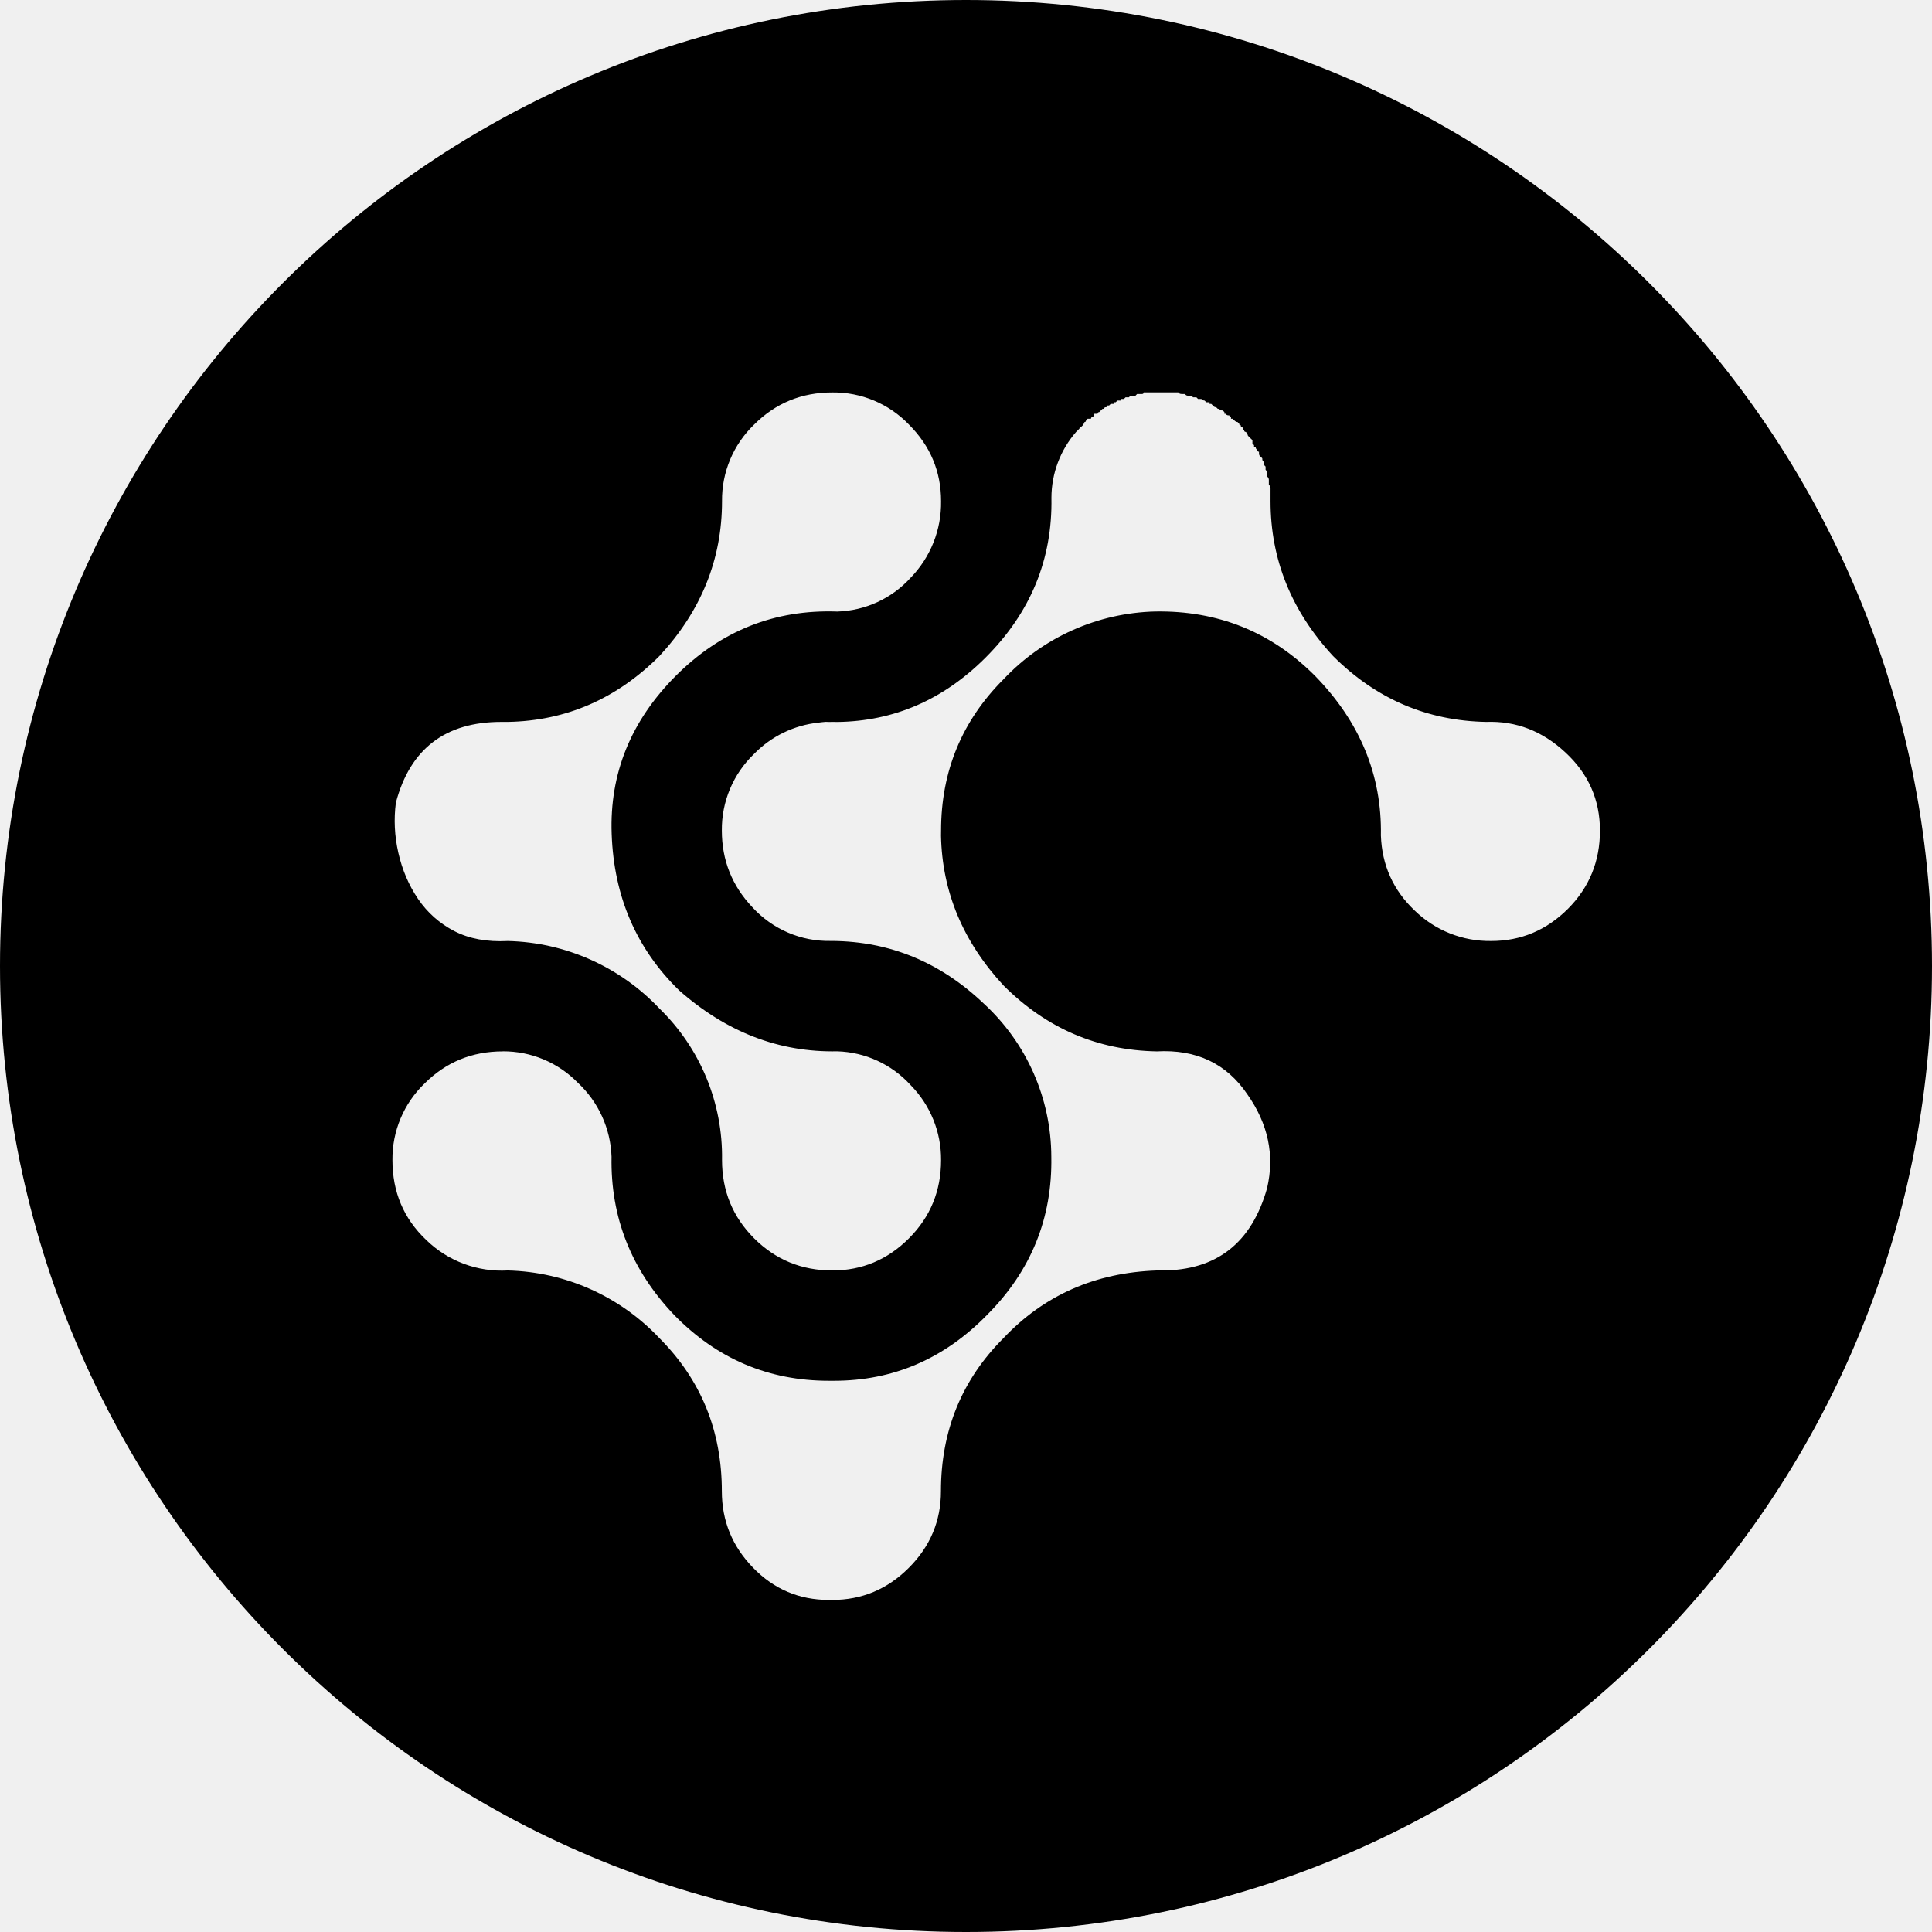
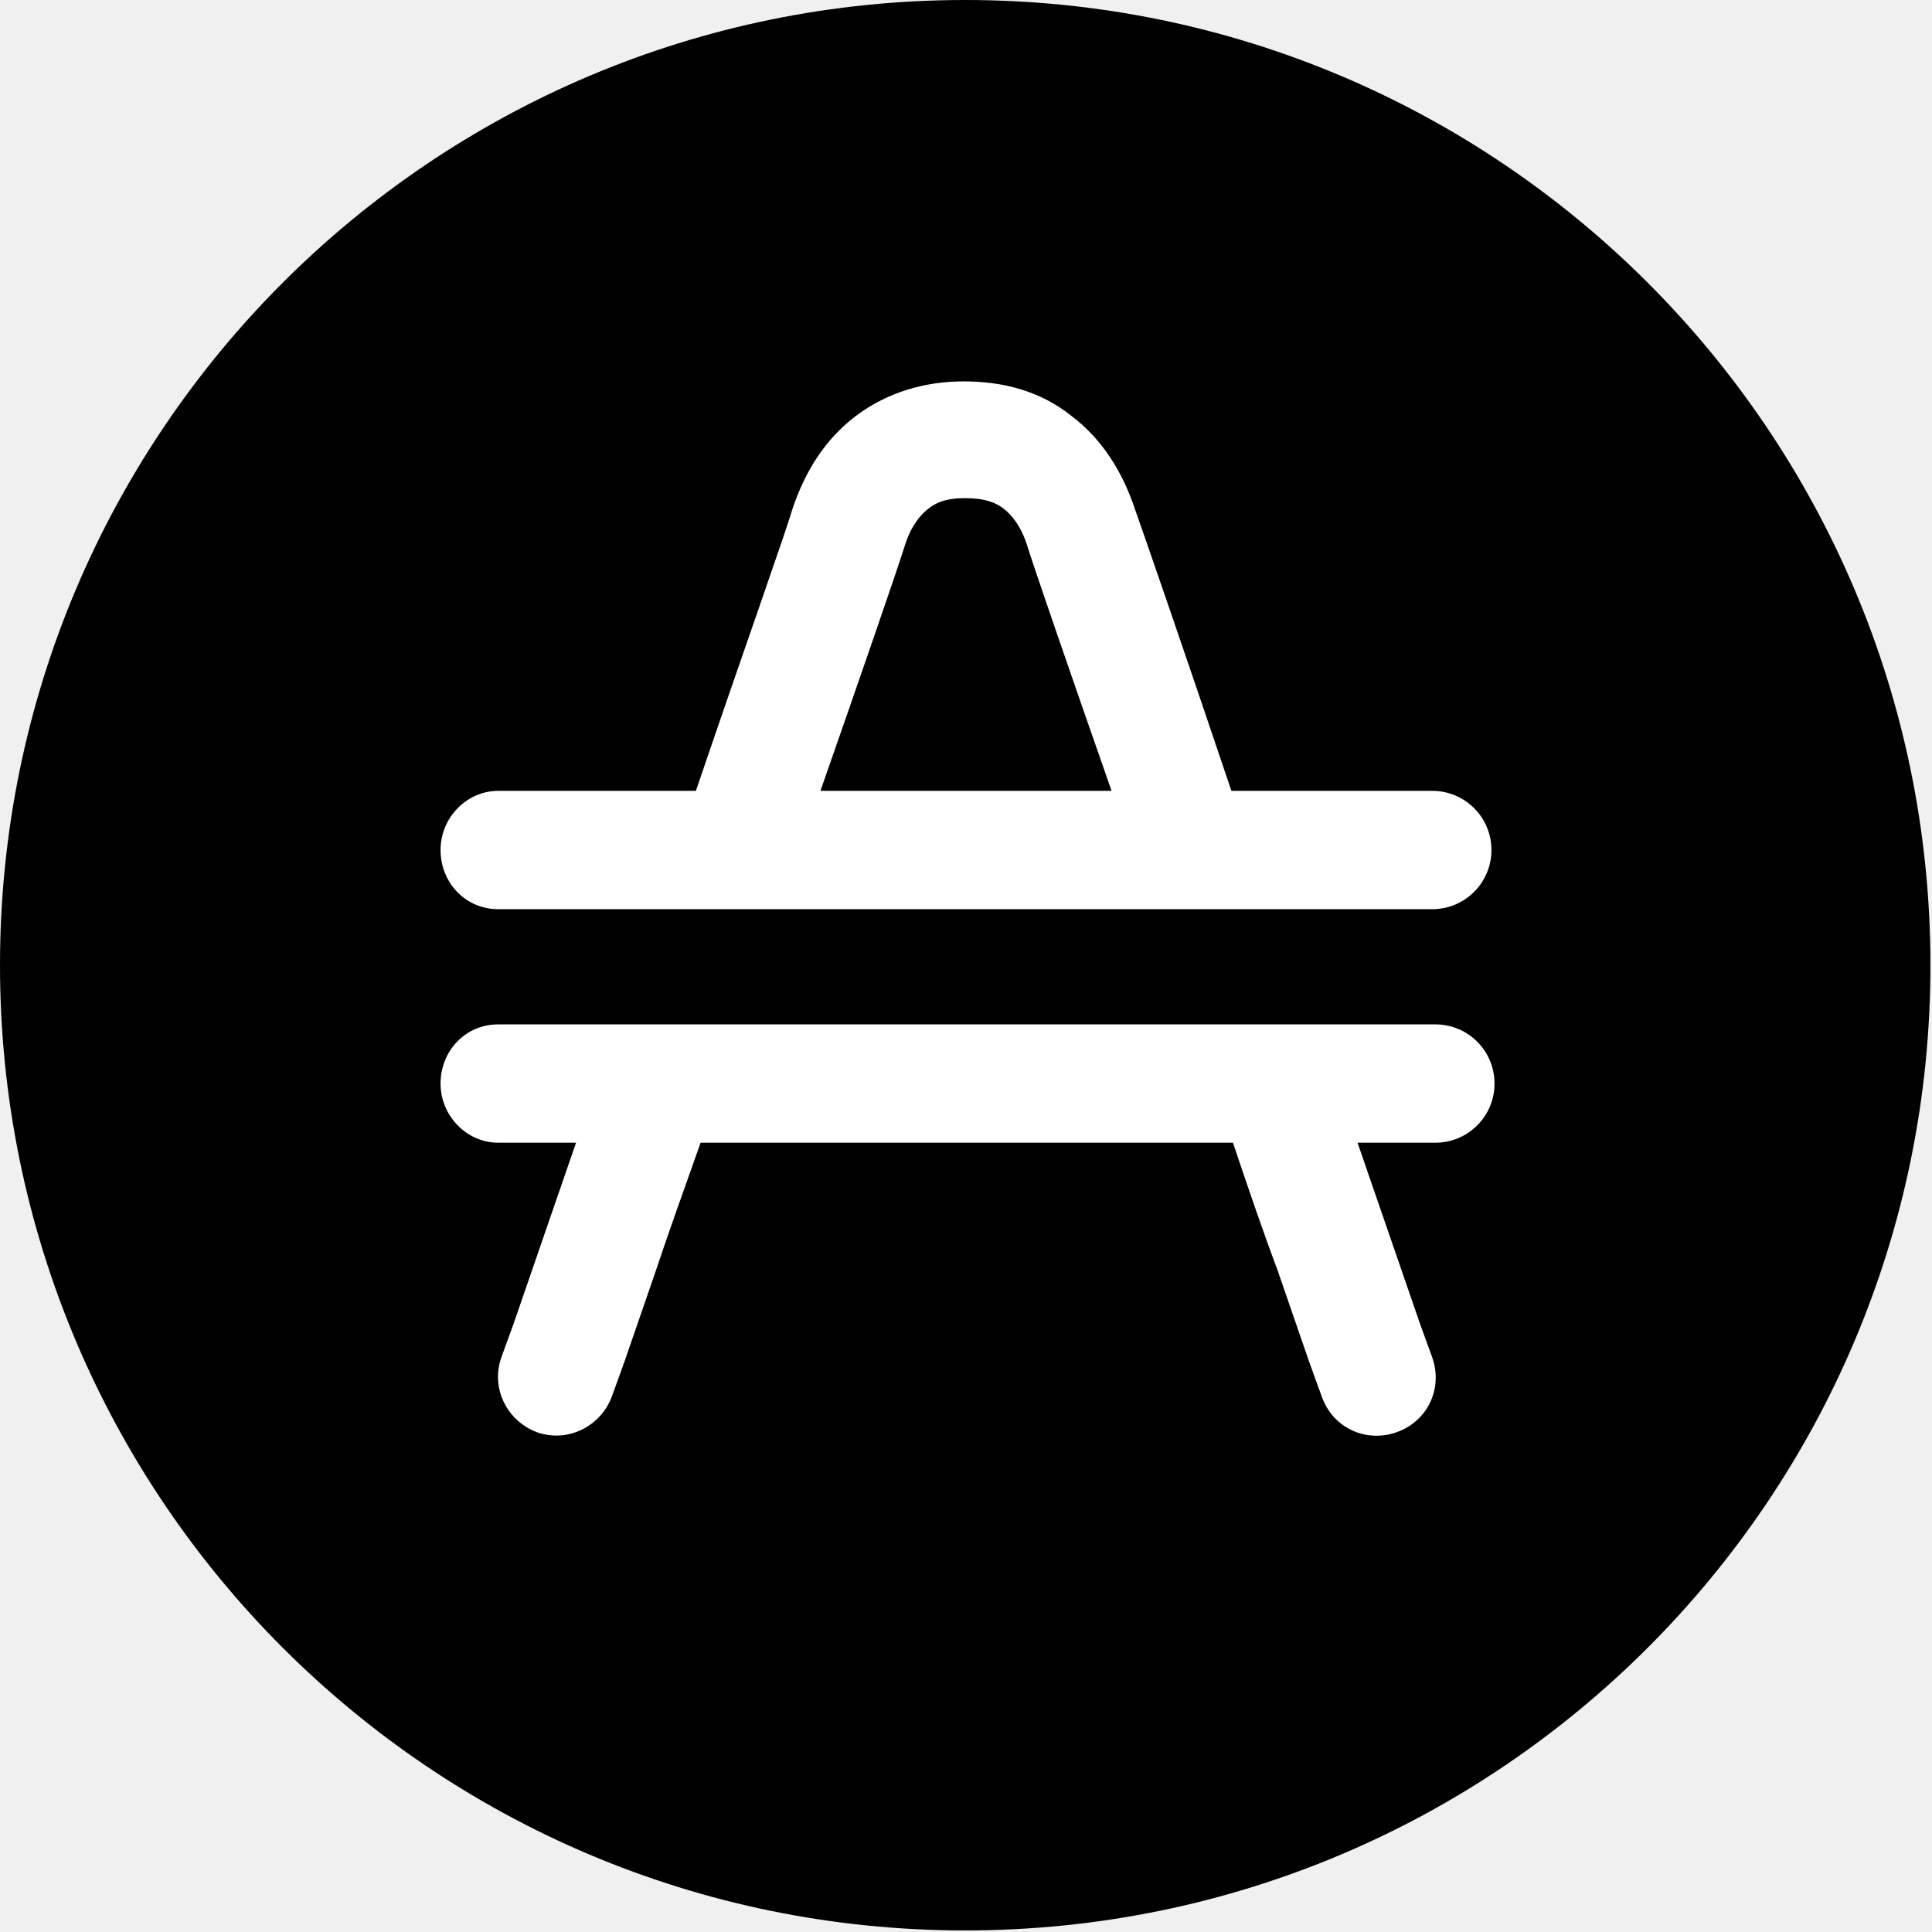
- <svg xmlns="http://www.w3.org/2000/svg" width="32" height="32">
-   <path fill-rule="evenodd" d="M16 32C7.163 32 0 24.837 0 16S7.163 0 16 0s16 7.163 16 16-7.163 16-16 16zM8.303 11.957c-.927 0-1.51.446-1.746 1.337-.036.273-.023.55.041.832.064.282.173.537.327.764.155.227.355.405.6.532.246.127.542.182.887.164a3.57 3.57 0 012.51 1.118 3.42 3.42 0 011.037 2.51c0 .51.177.942.532 1.297.355.354.787.532 1.296.532.49 0 .914-.178 1.268-.532.355-.355.532-.787.532-1.296a1.75 1.75 0 00-.504-1.242 1.71 1.71 0 00-1.214-.56c-.964.019-1.837-.318-2.62-1.009-.709-.69-1.082-1.555-1.118-2.592-.036-1 .318-1.873 1.064-2.62.746-.745 1.637-1.1 2.674-1.063a1.71 1.71 0 001.214-.56 1.78 1.78 0 00.504-1.268c0-.491-.177-.914-.532-1.269a1.732 1.732 0 00-1.268-.532c-.51 0-.941.177-1.296.532a1.732 1.732 0 00-.532 1.269c0 .964-.346 1.819-1.037 2.565-.71.709-1.546 1.073-2.51 1.091h-.109zm.025 5.457c-.51 0-.941.178-1.296.532a1.732 1.732 0 00-.532 1.269c0 .528.186.969.56 1.323a1.79 1.79 0 001.35.505 3.57 3.57 0 012.51 1.119c.69.691 1.036 1.537 1.036 2.537 0 .491.173.914.519 1.269.345.355.764.532 1.255.532h.054c.491 0 .914-.177 1.269-.532.355-.355.532-.778.532-1.269 0-1 .345-1.846 1.037-2.537.672-.71 1.518-1.083 2.537-1.119h.082c.909 0 1.49-.455 1.746-1.364.127-.546.018-1.064-.328-1.555-.345-.51-.846-.746-1.5-.71-.982-.018-1.828-.382-2.537-1.091-.671-.724-1.017-1.551-1.036-2.48l.001-.085c0-.983.346-1.82 1.037-2.51a3.57 3.57 0 012.51-1.12c1.037-.017 1.919.337 2.646 1.065.746.764 1.11 1.646 1.092 2.646.018.492.204.905.559 1.242a1.78 1.78 0 001.268.505c.492 0 .914-.178 1.27-.532.354-.355.531-.787.531-1.296 0-.51-.19-.942-.573-1.296-.382-.355-.818-.523-1.31-.505-.981-.018-1.827-.382-2.537-1.091-.69-.746-1.036-1.601-1.036-2.565v-.218c0-.019-.01-.037-.028-.055v-.082c0-.018-.009-.036-.027-.054V7.81l-.027-.028v-.054l-.014-.014c-.009-.009-.013-.022-.013-.04v-.028c-.019 0-.028-.018-.028-.055l-.027-.027-.014-.014c-.009-.009-.013-.022-.013-.04v-.028c-.018 0-.028-.009-.028-.027l-.013-.014c-.01-.009-.014-.022-.014-.04h-.027v-.028l-.027-.027V7.29l-.028-.027-.027-.027-.014-.014c-.009-.009-.013-.023-.013-.04l-.027-.028c-.019 0-.028-.01-.028-.027l-.013-.014c-.01-.01-.014-.023-.014-.041h-.027v-.027c-.019 0-.028-.01-.028-.027l-.027-.028c-.018 0-.036-.009-.054-.027l-.028-.027h-.027v-.028c-.018 0-.027-.009-.027-.027-.037 0-.055-.01-.055-.027h-.027v-.028l-.028-.027c-.036 0-.054-.009-.054-.027h-.027l-.028-.027c-.018 0-.031-.005-.04-.014a4.615 4.615 0 00-.014-.014l-.027-.027h-.028v-.027h-.054l-.028-.028c-.018 0-.036-.009-.054-.027h-.055l-.027-.027h-.055l-.027-.027h-.054c-.019 0-.032-.005-.041-.014l-.014-.014h-.054c-.019 0-.032-.004-.041-.013l-.014-.014h-.573c0 .018-.009.027-.027.027h-.082l-.027.028h-.082l-.027.027h-.055l-.027.027h-.055v.027h-.054l-.028.028h-.027v.027h-.055l-.027.027h-.027c0 .019-.01.028-.027.028-.019 0-.028.009-.028.027h-.027l-.027.027-.028.027c-.018 0-.027.01-.027.028h-.054v.027l-.028.027c-.018 0-.027.01-.027.028h-.055l-.027.027c0 .018-.009.027-.027.027v.028h-.027v.027l-.028.027c-.018 0-.027.01-.027.027l-.027.028-.028.027a1.666 1.666 0 00-.409 1.091c.018 1.019-.345 1.901-1.091 2.647-.7.699-1.518 1.054-2.457 1.066a2.055 2.055 0 00-.143 0l-.046-.002c-.04.003-.08.007-.12.013a1.746 1.746 0 00-1.07.52 1.732 1.732 0 00-.532 1.268c0 .491.169.914.505 1.269a1.71 1.71 0 001.302.559h.024c.954.008 1.79.354 2.507 1.037a3.458 3.458 0 011.119 2.538c.018 1.018-.337 1.891-1.064 2.619-.71.727-1.555 1.091-2.537 1.091h-.082c-1 0-1.856-.364-2.565-1.091-.71-.746-1.055-1.619-1.036-2.62a1.757 1.757 0 00-.56-1.227 1.723 1.723 0 00-1.241-.519z" />
+ <svg xmlns="http://www.w3.org/2000/svg" width="32" height="32" viewBox="0 0 32 32" fill="none">
+   <path d="M15.987 31.459C24.532 31.459 31.459 24.532 31.459 15.987C31.459 7.442 24.532 0.516 15.987 0.516C7.442 0.516 0.516 7.442 0.516 15.987C0.516 24.532 7.442 31.459 15.987 31.459Z" fill="black" />
+   <path d="M15.987 31.974C24.817 31.974 31.974 24.817 31.974 15.987C31.974 7.158 24.817 0 15.987 0C7.158 0 0 7.158 0 15.987C0 24.817 7.158 31.974 15.987 31.974Z" fill="black" />
+   <path fill-rule="evenodd" clip-rule="evenodd" d="M15.368 8.432C15.239 8.535 15.085 8.716 14.982 9.051C14.878 9.386 14.311 11.036 13.589 13.099H18.411C17.689 11.036 17.122 9.386 17.018 9.051C16.915 8.716 16.761 8.535 16.632 8.432C16.503 8.329 16.322 8.251 15.987 8.251C15.652 8.251 15.497 8.329 15.368 8.432ZM8.251 13.099H11.526C12.325 10.753 13.022 8.793 13.125 8.432C13.331 7.813 13.666 7.272 14.182 6.885C14.698 6.498 15.317 6.317 15.961 6.317C16.606 6.317 17.225 6.472 17.741 6.885C18.256 7.272 18.591 7.813 18.798 8.432C18.927 8.793 19.597 10.727 20.396 13.099H23.723C24.264 13.099 24.703 13.537 24.703 14.079C24.703 14.62 24.264 15.059 23.723 15.059H21.119H19.081H12.919H10.882H8.251C7.71 15.059 7.297 14.62 7.297 14.079C7.297 13.537 7.736 13.099 8.251 13.099ZM8.251 16.967C7.71 16.967 7.297 17.405 7.297 17.947C7.297 18.488 7.736 18.927 8.251 18.927H9.541L9.025 20.422L8.509 21.918L8.303 22.485C8.122 23.001 8.406 23.542 8.896 23.723C9.412 23.903 9.953 23.62 10.134 23.13L10.34 22.562L10.856 21.067C11.062 20.448 11.32 19.726 11.604 18.927H20.422C20.68 19.7 20.938 20.448 21.17 21.067L21.686 22.562L21.892 23.13C22.073 23.645 22.614 23.903 23.13 23.723C23.645 23.542 23.903 23.001 23.723 22.485L23.517 21.918L23.001 20.422L22.485 18.927H23.774C24.316 18.927 24.754 18.488 24.754 17.947C24.754 17.405 24.316 16.967 23.774 16.967H21.815H19.778H12.3H10.263H8.251ZM22.769 22.769L23.671 22.459C23.671 22.459 23.671 22.459 22.769 22.769ZM22.769 22.769C21.866 23.078 21.866 23.078 21.866 23.078L22.769 22.769ZM9.231 22.769L10.134 23.078C10.134 23.078 10.134 23.078 9.231 22.769ZM9.231 22.769C8.329 22.459 8.329 22.459 8.329 22.459L9.231 22.769Z" fill="white" />
</svg>
